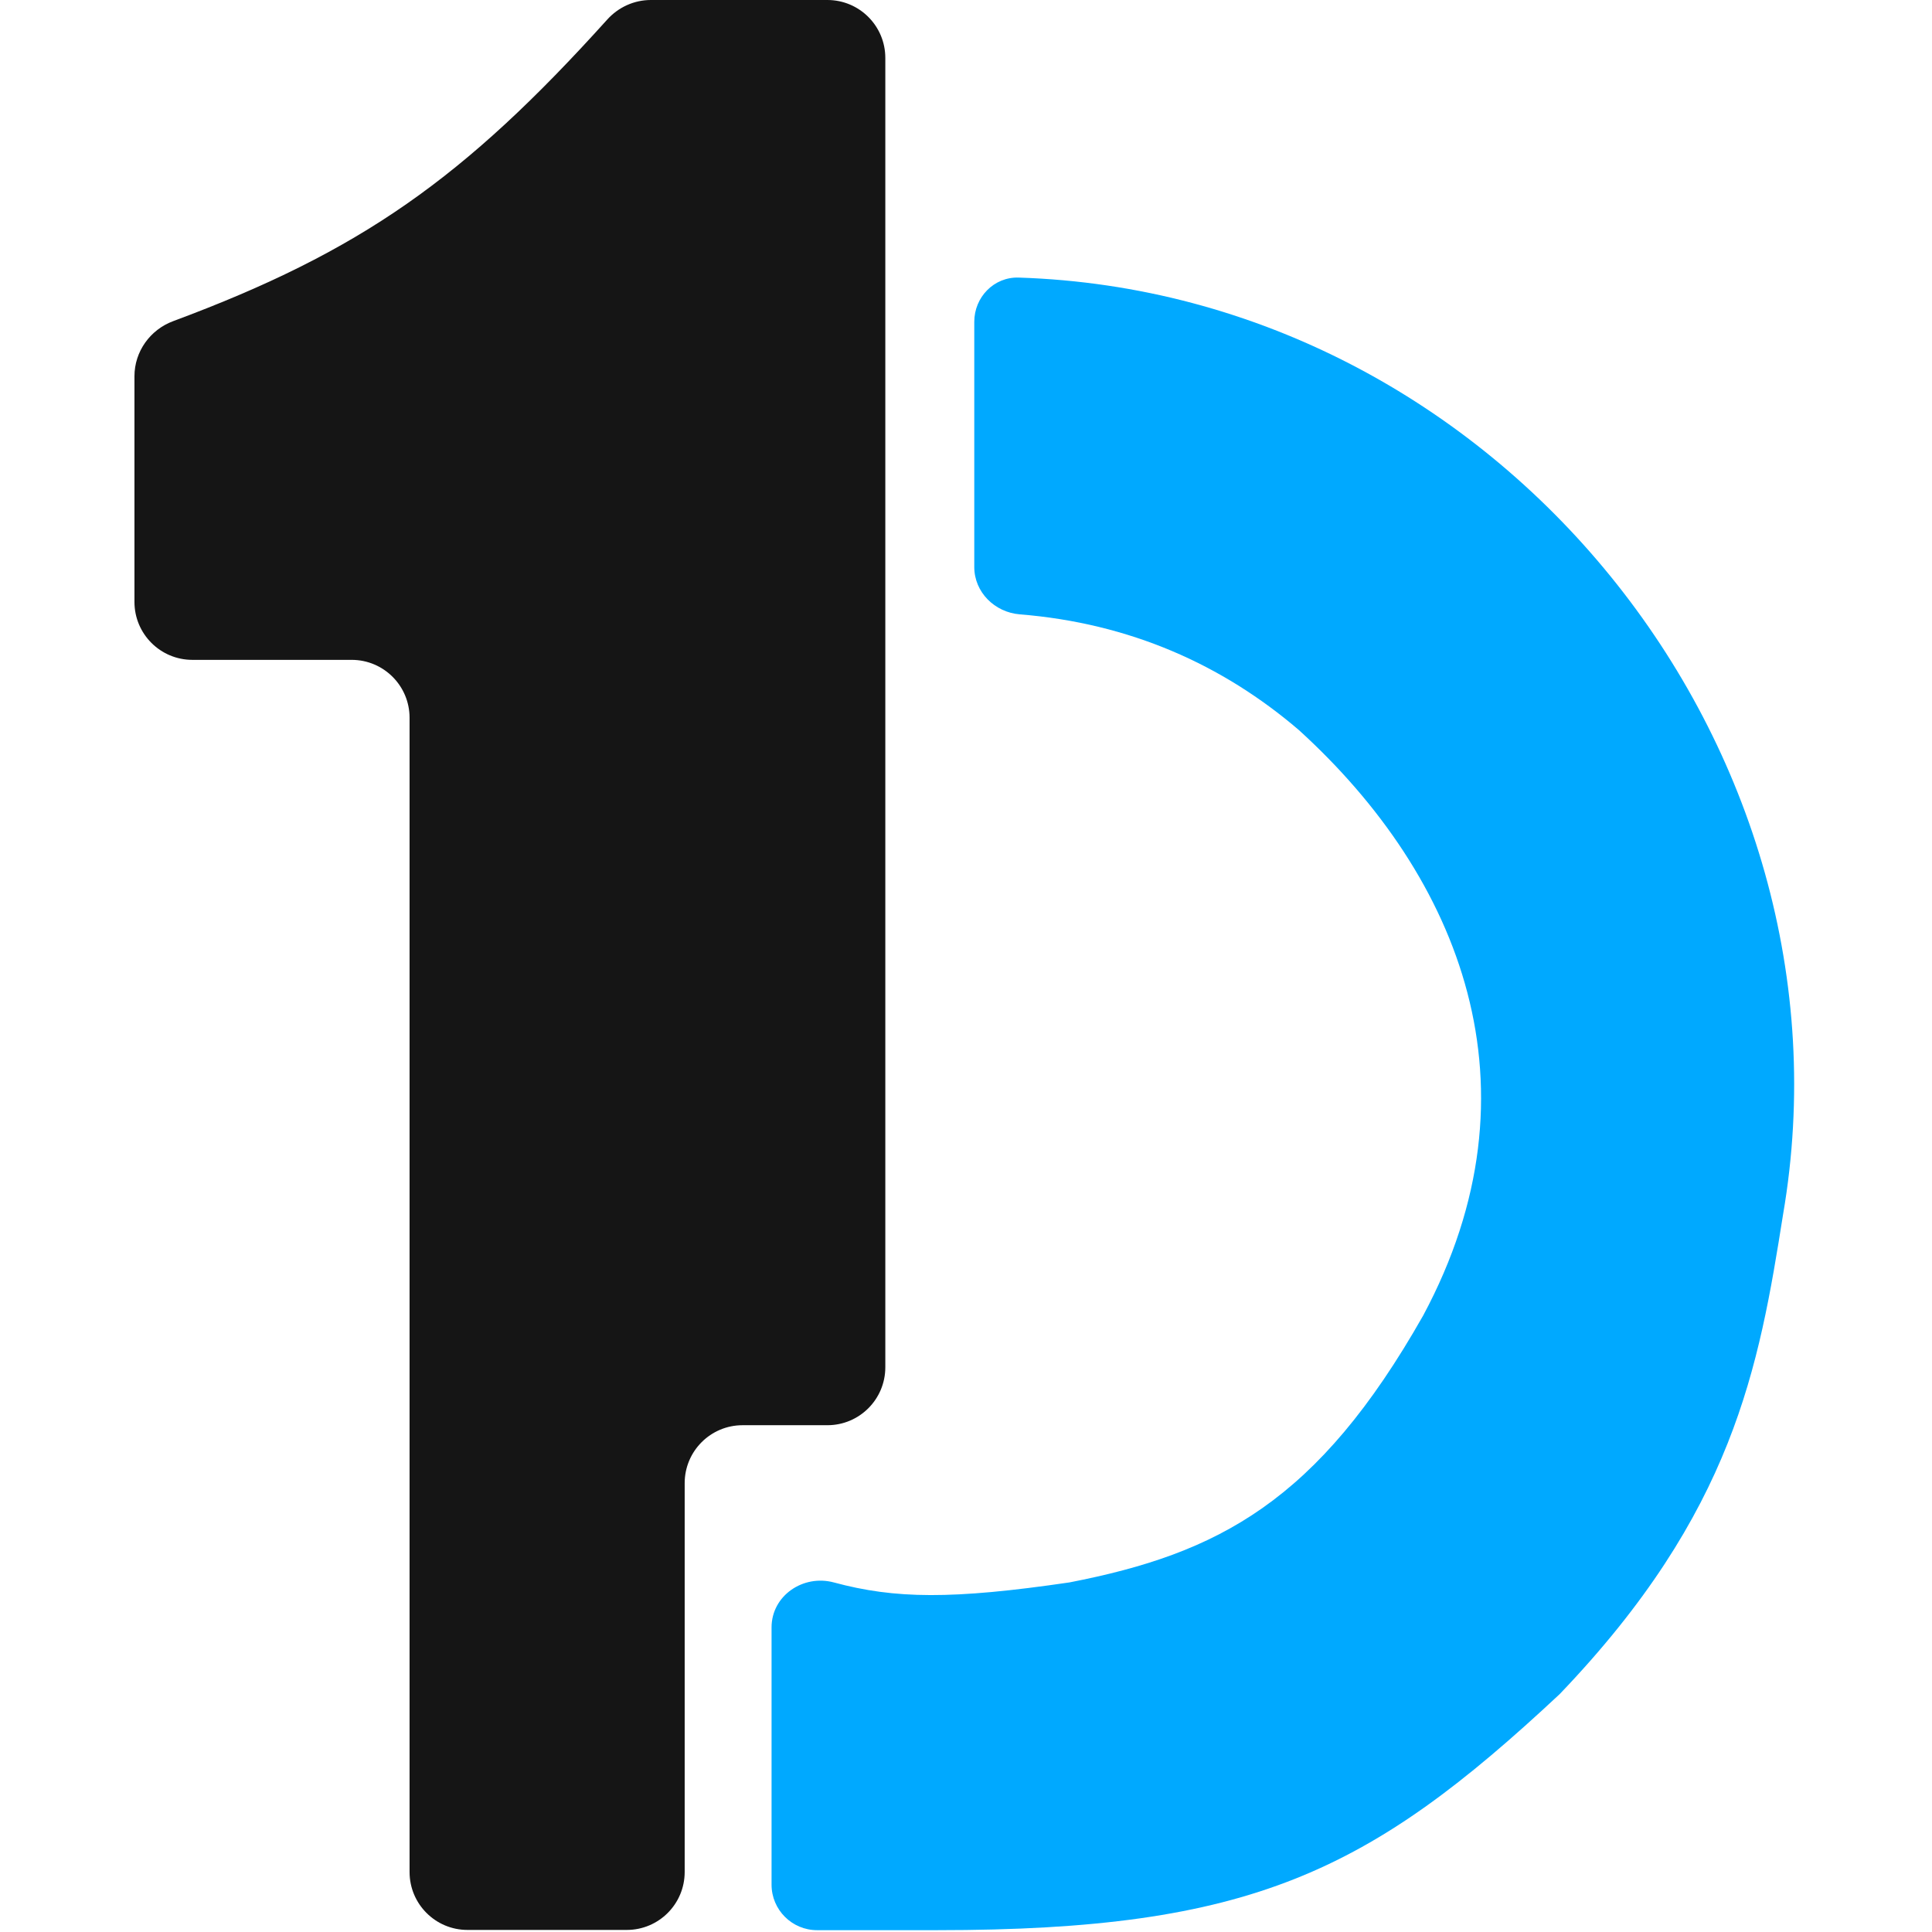
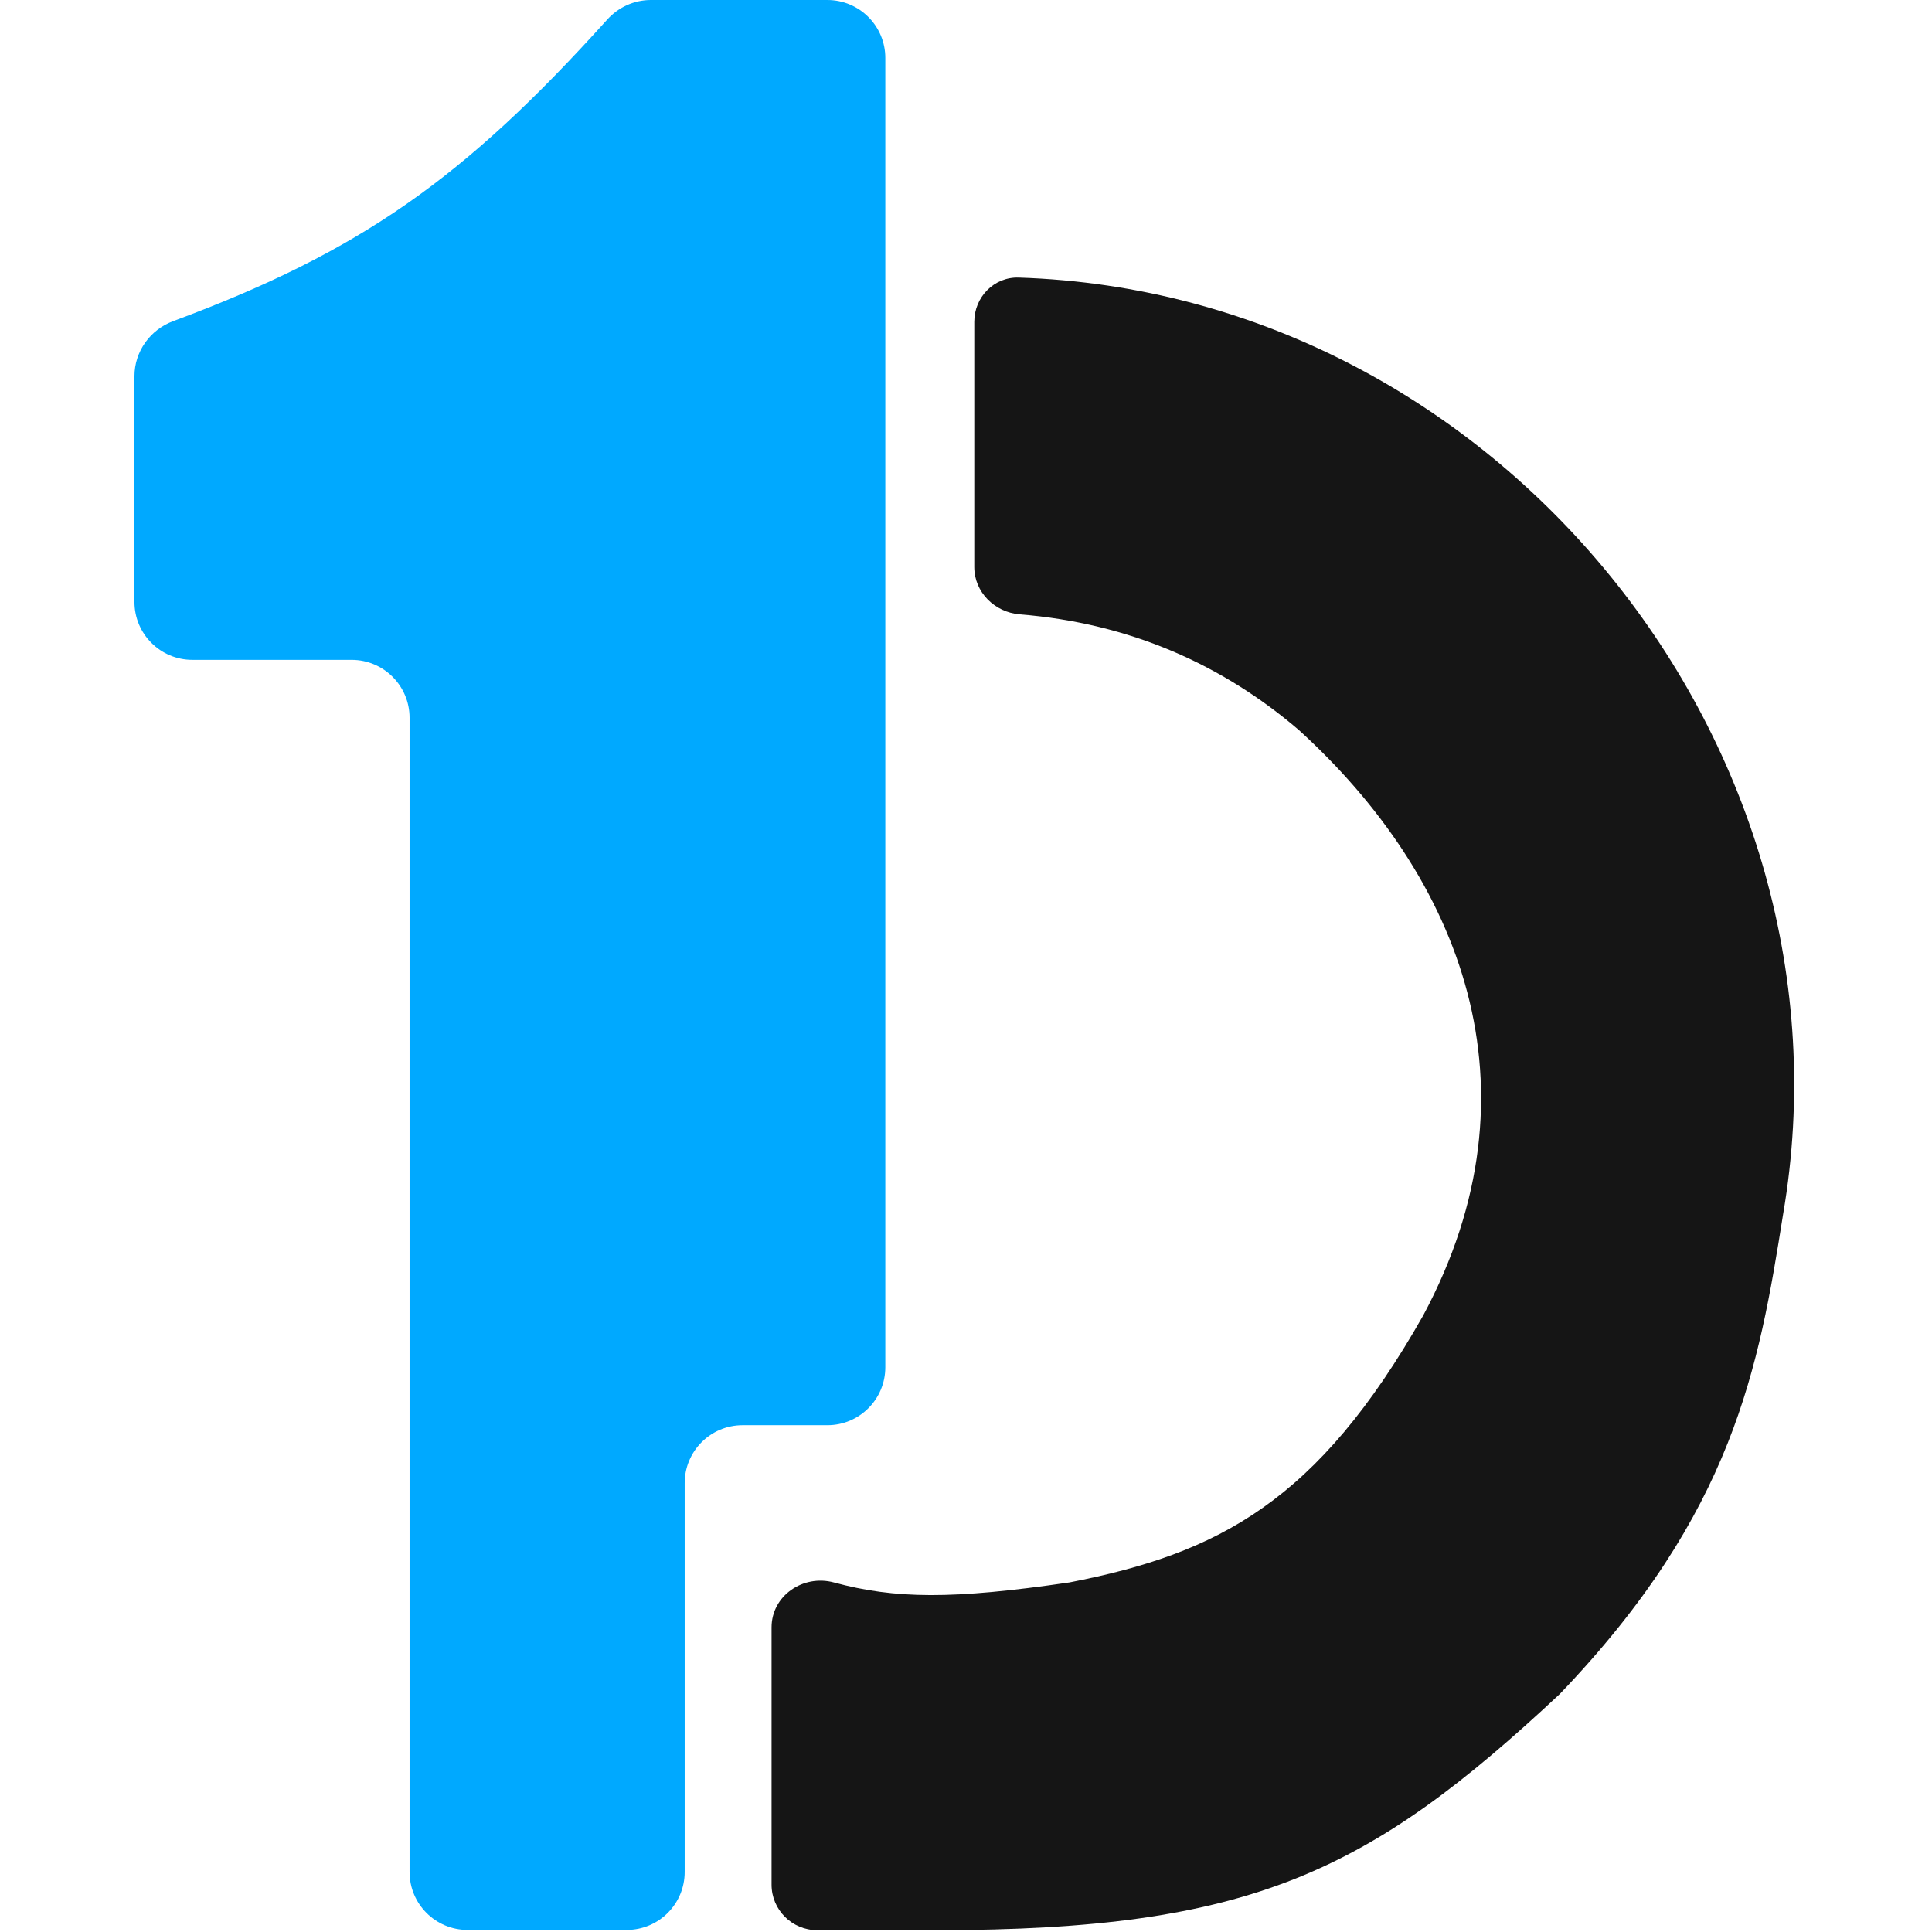
<svg xmlns="http://www.w3.org/2000/svg" width="32" height="32" viewBox="0 0 402 467" fill="none">
-   <path d="M124.811 0H167.497C175.229 0 181.497 6.268 181.497 14V330.5C181.497 338.232 175.229 344.5 167.497 344.5H147C139.268 344.5 133 350.768 133 358.5V452.5C133 460.232 126.732 466.5 119 466.5H80.5C72.768 466.5 66.5 460.232 66.5 452.5V173.5C66.5 165.768 60.232 159.5 52.5 159.5H14C6.268 159.5 0 153.232 0 145.5V90.937C0 84.986 3.775 79.705 9.353 77.631C54.701 60.768 79.66 43.137 114.291 4.717C116.978 1.736 120.798 0 124.811 0Z" fill="#151515" />
-   <path d="M203 77.789V137.061C203 143.136 207.935 148.009 213.991 148.498C240.605 150.647 262.994 160.638 281.5 176.5C320.5 212 341 263 311.5 318C286 363 262 375.5 226 382.5C197.613 386.663 183.838 386.494 169.06 382.506C161.645 380.504 154 385.694 154 393.374V455.559C154 461.634 158.937 466.559 165.012 466.559H194C270 466.559 298.5 452.5 344.5 409.5C386.584 365.574 392.641 330.524 398.5 293.558C417.905 180.529 329.525 70.79 213.734 67.096C207.768 66.906 203 71.82 203 77.789Z" fill="#00A9FF" />
+   <path d="M124.811 0H167.497C175.229 0 181.497 6.268 181.497 14V330.5C181.497 338.232 175.229 344.5 167.497 344.5H147C139.268 344.5 133 350.768 133 358.5V452.5C133 460.232 126.732 466.5 119 466.5H80.5C72.768 466.5 66.5 460.232 66.5 452.5V173.5C66.5 165.768 60.232 159.5 52.5 159.5H14C6.268 159.5 0 153.232 0 145.5V90.937C0 84.986 3.775 79.705 9.353 77.631C54.701 60.768 79.66 43.137 114.291 4.717C116.978 1.736 120.798 0 124.811 0Z" fill="#00A9FF" />
+   <path d="M203 77.789V137.061C203 143.136 207.935 148.009 213.991 148.498C240.605 150.647 262.994 160.638 281.5 176.5C320.5 212 341 263 311.5 318C286 363 262 375.5 226 382.5C197.613 386.663 183.838 386.494 169.06 382.506C161.645 380.504 154 385.694 154 393.374V455.559C154 461.634 158.937 466.559 165.012 466.559H194C270 466.559 298.5 452.5 344.5 409.5C386.584 365.574 392.641 330.524 398.5 293.558C417.905 180.529 329.525 70.79 213.734 67.096C207.768 66.906 203 71.82 203 77.789Z" fill="#151515" />
</svg>
